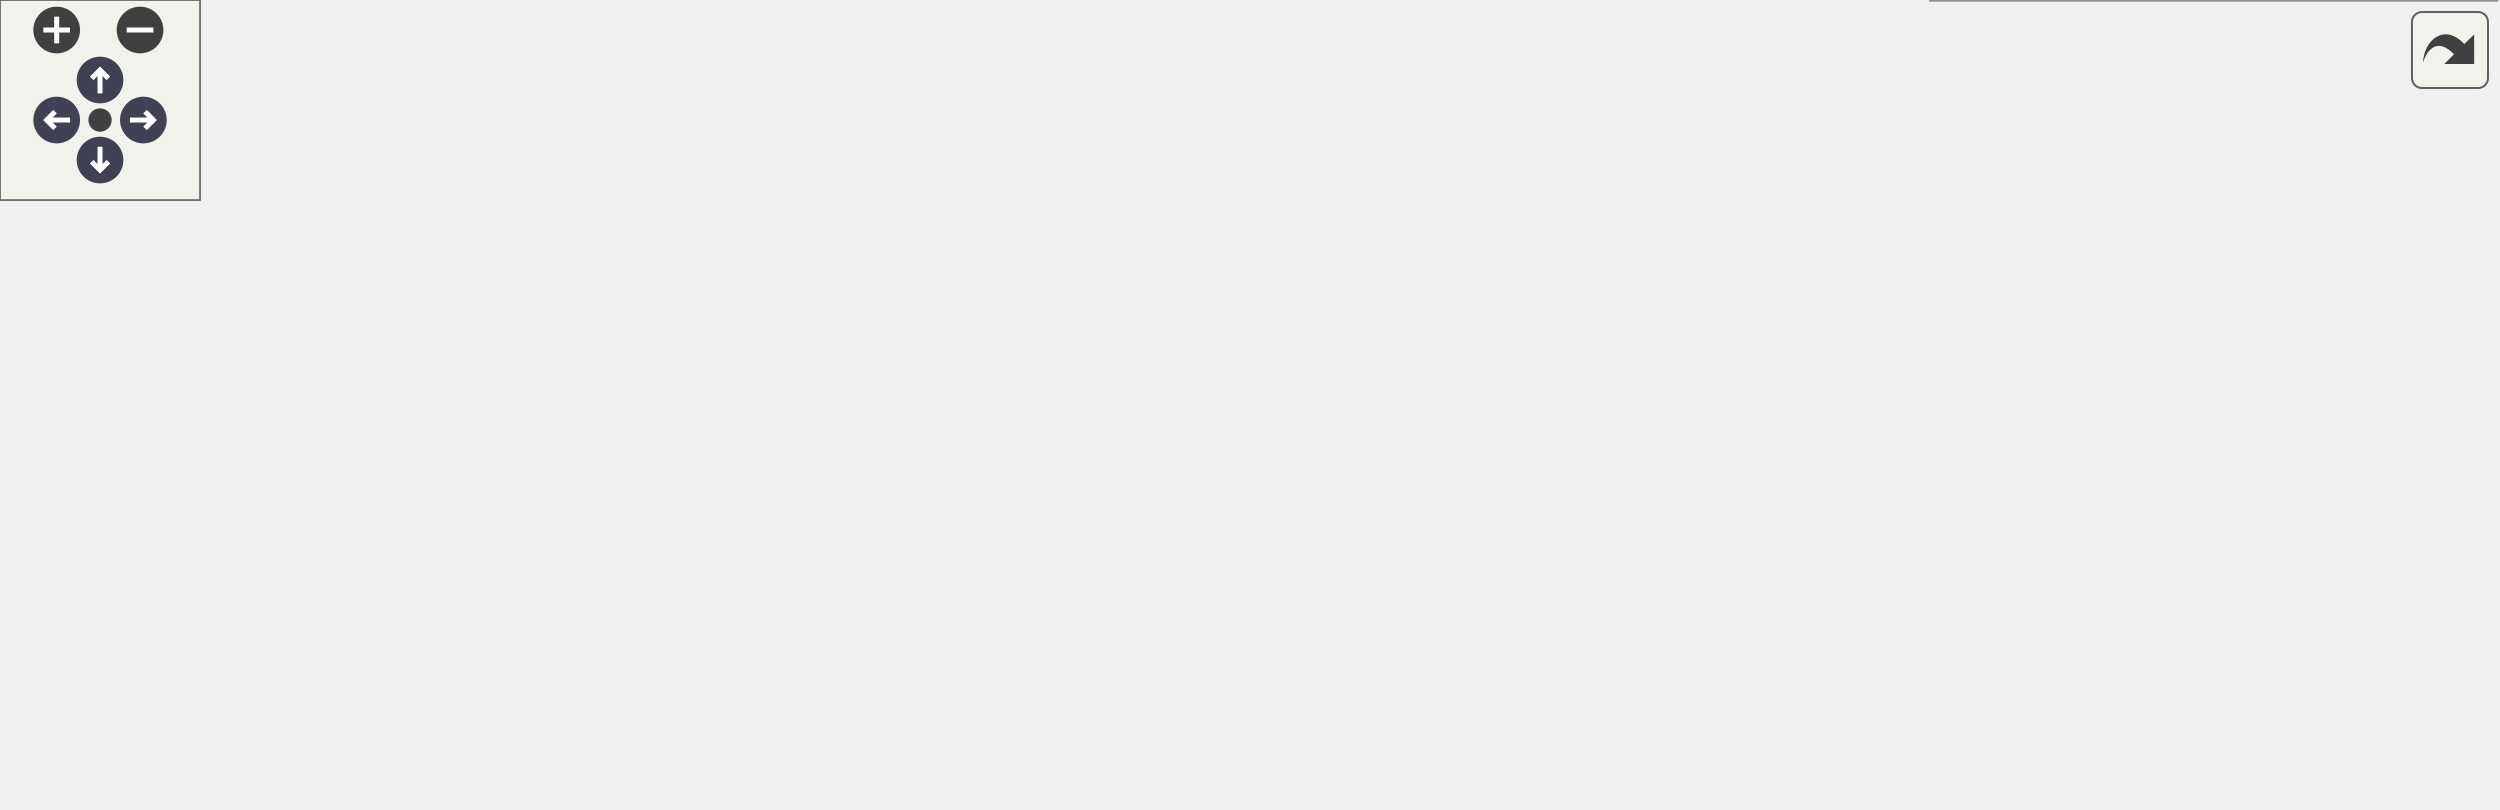
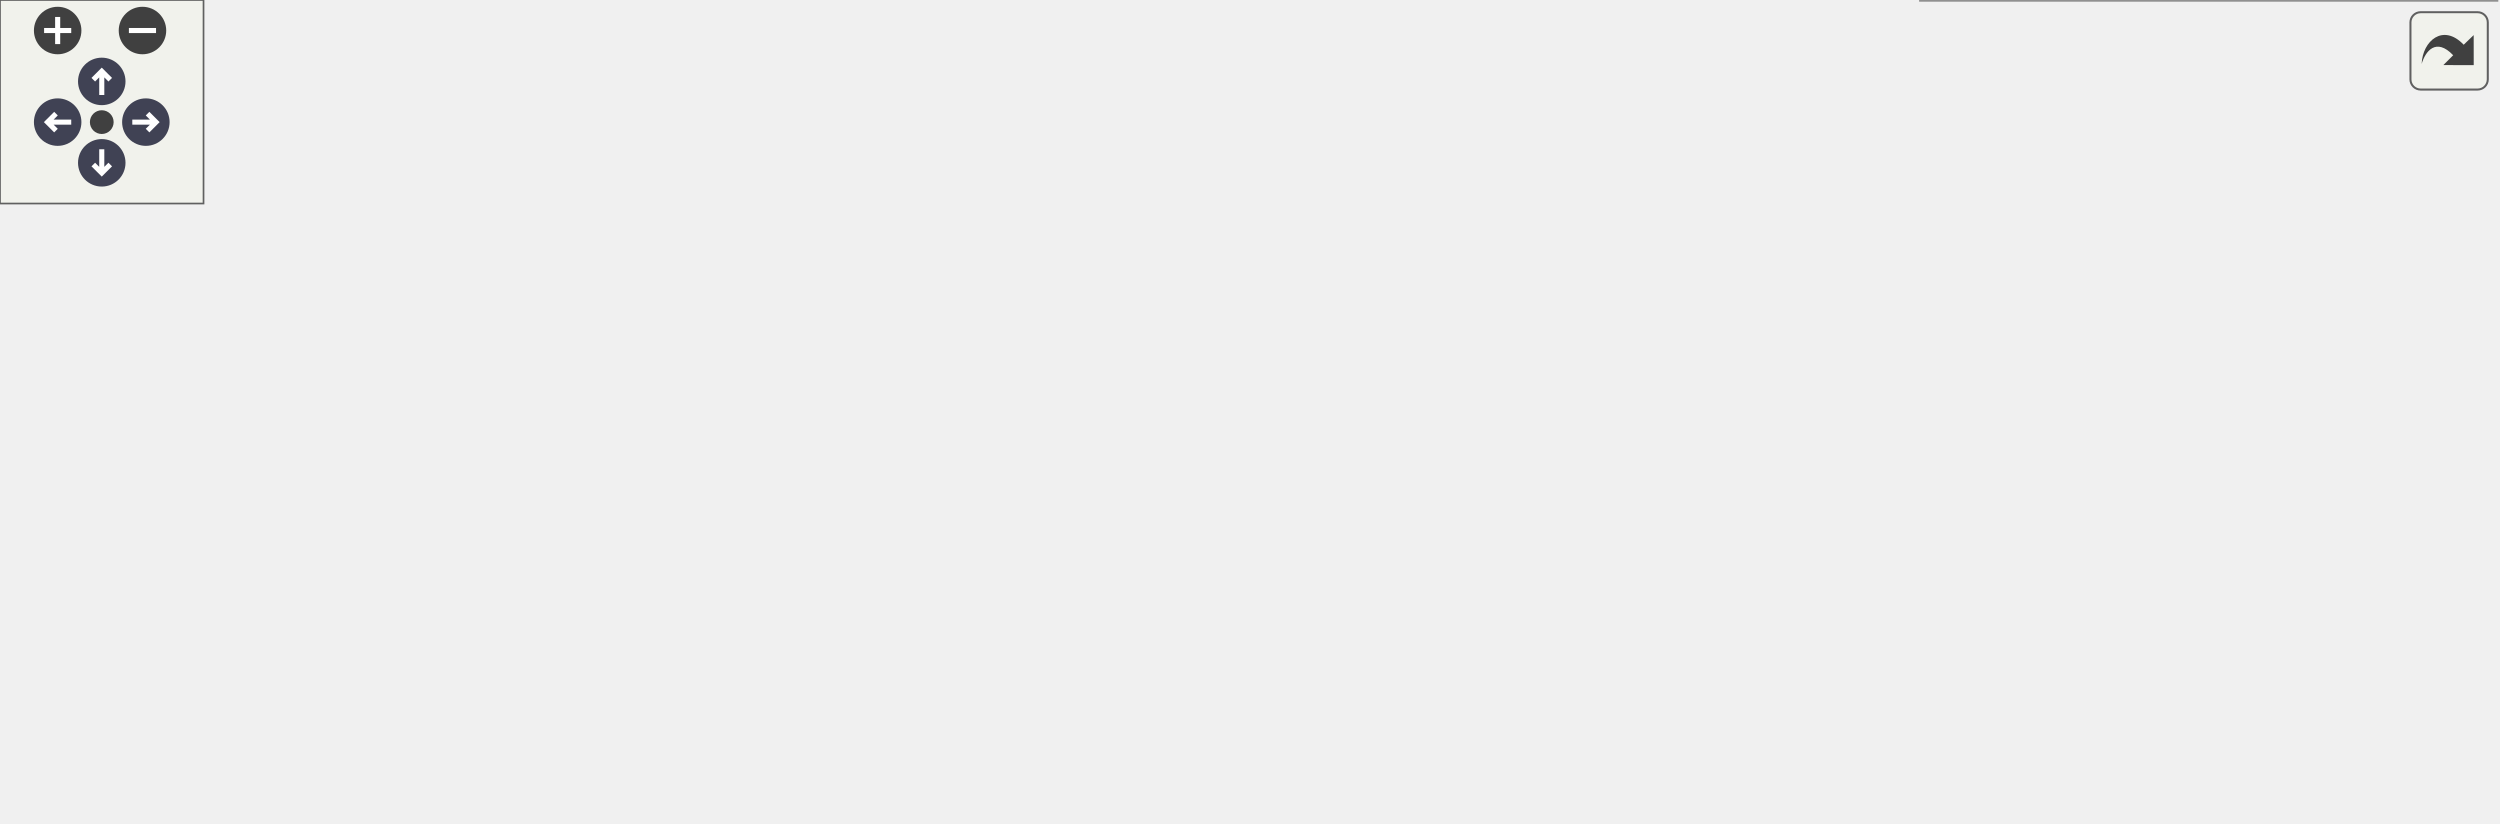
<svg xmlns="http://www.w3.org/2000/svg" xmlns:xlink="http://www.w3.org/1999/xlink" id="main" version="1.1" xml:space="preserve">
  <style type="text/css">
.node, .edge {opacity: 0.7;}
.node.selected, .edge.selected {opacity: 1;}
.edge:hover path { stroke: red; }
.edge:hover polygon { stroke: red; fill: red; }
</style>
  <defs>
    <circle id="rim" cx="0" cy="0" r="7" />
    <circle id="rim2" cx="0" cy="0" r="3.5" />
    <g id="zoomPlus">
      <use xlink:href="#rim" fill="#404040">
        <set attributeName="fill" to="#808080" begin="zoomplus.mouseover" end="zoomplus.mouseout" />
      </use>
      <path d="M-4,0h8M0,-4v8" fill="none" stroke="white" stroke-width="1.5" pointer-events="none" />
    </g>
    <g id="zoomMin">
      <use xlink:href="#rim" fill="#404040">
        <set attributeName="fill" to="#808080" begin="zoomminus.mouseover" end="zoomminus.mouseout" />
      </use>
      <path d="M-4,0h8" fill="none" stroke="white" stroke-width="1.5" pointer-events="none" />
    </g>
    <g id="arrowUp" transform="translate(30 24)">
      <use xlink:href="#rim" />
      <path pointer-events="none" fill="none" stroke="white" stroke-width="1.5" d="M0,-3.0v7 M-2.5,-0.5L0,-3.0L2.5,-0.5" />
    </g>
    <g id="arrowRight" transform="rotate(90) translate(36 -43)">
      <use xlink:href="#rim" />
      <path pointer-events="none" fill="none" stroke="white" stroke-width="1.5" d="M0,-3.0v7 M-2.5,-0.5L0,-3.0L2.5,-0.5" />
    </g>
    <g id="arrowDown" transform="rotate(180) translate(-30 -48)">
      <use xlink:href="#rim" />
      <path pointer-events="none" fill="none" stroke="white" stroke-width="1.5" d="M0,-3.0v7 M-2.5,-0.5L0,-3.0L2.5,-0.5" />
    </g>
    <g id="arrowLeft" transform="rotate(270) translate(-36 17)">
      <use xlink:href="#rim" />
      <path pointer-events="none" fill="none" stroke="white" stroke-width="1.5" d="M0,-3.0v7 M-2.5,-0.5L0,-3.0L2.5,-0.5" />
    </g>
    <g id="resetDef">
      <use xlink:href="#rim2" fill="#404040">
        <set attributeName="fill" to="#808080" begin="reset.mouseover" end="reset.mouseout" />
      </use>
    </g>
  </defs>
  <svg id="graph" class="graph">
    <g id="viewport">
      <g id="Node000001" class="node">
        <g id="a_Node000001">
          <a xlink:title="Adds common input fields to the north panel.">
-             <polygon fill="#999999" stroke="#666666" points="151.75,-82 0,-82 0,-50 151.75,-50 151.75,-82" />
-             <text text-anchor="start" x="8" y="-68.5" font-family="Helvetica,sans-Serif" font-size="10.00">fr.softsf.canscan.CanScan.add</text>
-             <text text-anchor="middle" x="75.88" y="-56.5" font-family="Helvetica,sans-Serif" font-size="10.00">NorthPanelCommonFields</text>
+             <polygon fill="#999999" stroke="#666666" points="151.75,-107 0,-107 0,-75 151.75,-75 151.75,-107" />
+             <text text-anchor="start" x="8" y="-93.5" font-family="Helvetica,sans-Serif" font-size="10.00">fr.softsf.canscan.CanScan.add</text>
+             <text text-anchor="middle" x="75.88" y="-81.5" font-family="Helvetica,sans-Serif" font-size="10.00">NorthPanelCommonFields</text>
          </a>
        </g>
      </g>
      <g id="Node000002" class="node">
        <g id="a_Node000002">
          <a xlink:href="classfr_1_1softsf_1_1canscan_1_1_can_scan.html#a17b0a72ab305f98f86591411b6a352f2" target="_top" xlink:title="Creates the color selection panel for QR code and background colors.">
-             <polygon fill="white" stroke="#666666" points="351.12,-107 194.12,-107 194.12,-75 351.12,-75 351.12,-107" />
-             <text text-anchor="start" x="202.12" y="-93.5" font-family="Helvetica,sans-Serif" font-size="10.00">fr.softsf.canscan.CanScan.color</text>
-             <text text-anchor="middle" x="272.62" y="-81.5" font-family="Helvetica,sans-Serif" font-size="10.00">Panel</text>
+             <polygon fill="white" stroke="#666666" points="344.75,-107 187.75,-107 187.75,-75 344.75,-75 344.75,-107" />
+             <text text-anchor="start" x="195.75" y="-93.5" font-family="Helvetica,sans-Serif" font-size="10.00">fr.softsf.canscan.CanScan.color</text>
+             <text text-anchor="middle" x="266.25" y="-81.5" font-family="Helvetica,sans-Serif" font-size="10.00">Panel</text>
          </a>
        </g>
      </g>
      <g id="edge1_Node000001_Node000002" class="edge">
        <g id="a_edge1_Node000001_Node000002">
          <a xlink:title=" ">
-             <path fill="none" stroke="#63b8ff" d="M152.17,-75.67C162.05,-76.93 172.24,-78.24 182.32,-79.54" />
-             <polygon fill="#63b8ff" stroke="#63b8ff" points="181.77,-82.99 192.13,-80.8 182.66,-76.05 181.77,-82.99" />
-           </a>
-         </g>
-       </g>
-       <g id="Node000008" class="node">
-         <g id="a_Node000008">
-           <a xlink:href="enumfr_1_1softsf_1_1canscan_1_1ui_1_1_ui_components_configuration.html#a953922164a79d6b4a86eb426b782c730" target="_top" xlink:title="Generates the HTML string for a JLabel with text followed by an icon.">
-             <polygon fill="white" stroke="#666666" points="357.5,-57 187.75,-57 187.75,-25 357.5,-25 357.5,-57" />
-             <text text-anchor="start" x="195.75" y="-43.5" font-family="Helvetica,sans-Serif" font-size="10.00">fr.softsf.canscan.ui.UiComponents</text>
-             <text text-anchor="middle" x="272.62" y="-31.5" font-family="Helvetica,sans-Serif" font-size="10.00">Configuration.getIconAfterTextHtml</text>
-           </a>
-         </g>
-       </g>
-       <g id="edge7_Node000001_Node000008" class="edge">
-         <g id="a_edge7_Node000001_Node000008">
-           <a xlink:title=" ">
-             <path fill="none" stroke="#63b8ff" d="M152.17,-56.33C160.03,-55.33 168.09,-54.29 176.13,-53.26" />
-             <polygon fill="#63b8ff" stroke="#63b8ff" points="176.49,-56.74 185.96,-52 175.6,-49.8 176.49,-56.74" />
+             <path fill="none" stroke="#63b8ff" d="M152.14,-91C160.01,-91 168.06,-91 176.07,-91" />
+             <polygon fill="#63b8ff" stroke="#63b8ff" points="175.82,-94.5 185.82,-91 175.82,-87.5 175.82,-94.5" />
          </a>
        </g>
      </g>
      <g id="Node000003" class="node">
        <g id="a_Node000003">
          <a xlink:href="classfr_1_1softsf_1_1canscan_1_1_can_scan.html#a180290bc488e2346592ded98ccc4b1f3" target="_top" xlink:title="Collects current input and visual settings into a WholeFields for QR code generation.">
-             <polygon fill="white" stroke="#666666" points="543,-107 393.5,-107 393.5,-75 543,-75 543,-107" />
-             <text text-anchor="start" x="401.5" y="-93.5" font-family="Helvetica,sans-Serif" font-size="10.00">fr.softsf.canscan.CanScan.get</text>
-             <text text-anchor="middle" x="468.25" y="-81.5" font-family="Helvetica,sans-Serif" font-size="10.00">QrInput</text>
+             <polygon fill="white" stroke="#666666" points="530.25,-107 380.75,-107 380.75,-75 530.25,-75 530.25,-107" />
+             <text text-anchor="start" x="388.75" y="-93.5" font-family="Helvetica,sans-Serif" font-size="10.00">fr.softsf.canscan.CanScan.get</text>
+             <text text-anchor="middle" x="455.5" y="-81.5" font-family="Helvetica,sans-Serif" font-size="10.00">QrInput</text>
          </a>
        </g>
      </g>
      <g id="edge2_Node000002_Node000003" class="edge">
        <g id="a_edge2_Node000002_Node000003">
          <a xlink:title=" ">
-             <path fill="none" stroke="#63b8ff" d="M351.54,-91C361.54,-91 371.83,-91 381.94,-91" />
-             <polygon fill="#63b8ff" stroke="#63b8ff" points="381.75,-94.5 391.75,-91 381.75,-87.5 381.75,-94.5" />
+             <path fill="none" stroke="#63b8ff" d="M345.03,-91C352.87,-91 360.85,-91 368.76,-91" />
+             <polygon fill="#63b8ff" stroke="#63b8ff" points="368.75,-94.5 378.75,-91 368.75,-87.5 368.75,-94.5" />
          </a>
        </g>
      </g>
      <g id="Node000004" class="node">
        <g id="a_Node000004">
          <a xlink:href="classfr_1_1softsf_1_1canscan_1_1_can_scan.html#a4e67b1b5c764e72414a5c0f387810f5c" target="_top" xlink:title="Validates and returns the current QR code margin from the margin slider.">
-             <polygon fill="white" stroke="#666666" points="748.75,-182 579,-182 579,-150 748.75,-150 748.75,-182" />
-             <text text-anchor="start" x="587" y="-168.5" font-family="Helvetica,sans-Serif" font-size="10.00">fr.softsf.canscan.CanScan.validate</text>
-             <text text-anchor="middle" x="663.88" y="-156.5" font-family="Helvetica,sans-Serif" font-size="10.00">AndGetMargin</text>
+             <polygon fill="white" stroke="#666666" points="736,-182 566.25,-182 566.25,-150 736,-150 736,-182" />
+             <text text-anchor="start" x="574.25" y="-168.5" font-family="Helvetica,sans-Serif" font-size="10.00">fr.softsf.canscan.CanScan.validate</text>
+             <text text-anchor="middle" x="651.12" y="-156.5" font-family="Helvetica,sans-Serif" font-size="10.00">AndGetMargin</text>
          </a>
        </g>
      </g>
      <g id="edge3_Node000003_Node000004" class="edge">
        <g id="a_edge3_Node000003_Node000004">
          <a xlink:title=" ">
-             <path fill="none" stroke="#63b8ff" d="M501.89,-107.3C523.46,-117.72 552.53,-131.08 579,-141 583.61,-142.73 588.39,-144.42 593.23,-146.05" />
-             <polygon fill="#63b8ff" stroke="#63b8ff" points="591.84,-149.28 602.44,-149.06 594.02,-142.63 591.84,-149.28" />
+             <path fill="none" stroke="#63b8ff" d="M489.14,-107.3C510.71,-117.72 539.78,-131.08 566.25,-141 570.86,-142.73 575.64,-144.42 580.48,-146.05" />
+             <polygon fill="#63b8ff" stroke="#63b8ff" points="579.09,-149.28 589.69,-149.06 581.27,-142.63 579.09,-149.28" />
          </a>
        </g>
      </g>
      <g id="Node000005" class="node">
        <g id="a_Node000005">
          <a xlink:href="classfr_1_1softsf_1_1canscan_1_1_can_scan.html#a8a2b238ac4af96d8710b3e5d7d051f77" target="_top" xlink:title="Validates and returns the current meet UID from the meet title field.">
-             <polygon fill="white" stroke="#666666" points="748.75,-132 579,-132 579,-100 748.75,-100 748.75,-132" />
-             <text text-anchor="start" x="587" y="-118.5" font-family="Helvetica,sans-Serif" font-size="10.00">fr.softsf.canscan.CanScan.validate</text>
-             <text text-anchor="middle" x="663.88" y="-106.5" font-family="Helvetica,sans-Serif" font-size="10.00">AndGetMeetUID</text>
+             <polygon fill="white" stroke="#666666" points="736,-132 566.25,-132 566.25,-100 736,-100 736,-132" />
+             <text text-anchor="start" x="574.25" y="-118.5" font-family="Helvetica,sans-Serif" font-size="10.00">fr.softsf.canscan.CanScan.validate</text>
+             <text text-anchor="middle" x="651.12" y="-106.5" font-family="Helvetica,sans-Serif" font-size="10.00">AndGetMeetUID</text>
          </a>
        </g>
      </g>
      <g id="edge4_Node000003_Node000005" class="edge">
        <g id="a_edge4_Node000003_Node000005">
          <a xlink:title=" ">
-             <path fill="none" stroke="#63b8ff" d="M543.28,-100.56C551.12,-101.57 559.16,-102.61 567.2,-103.65" />
-             <polygon fill="#63b8ff" stroke="#63b8ff" points="566.67,-107.11 577.03,-104.92 567.57,-100.16 566.67,-107.11" />
+             <path fill="none" stroke="#63b8ff" d="M530.53,-100.56C538.37,-101.57 546.41,-102.61 554.45,-103.65" />
+             <polygon fill="#63b8ff" stroke="#63b8ff" points="553.92,-107.11 564.28,-104.92 554.82,-100.16 553.92,-107.11" />
          </a>
        </g>
      </g>
      <g id="Node000006" class="node">
        <g id="a_Node000006">
          <a xlink:href="classfr_1_1softsf_1_1canscan_1_1_can_scan.html#a9e8188875168199cde065113ae2a393d" target="_top" xlink:title="Validates and returns the current image-to-QR ratio from the ratio slider.">
-             <polygon fill="white" stroke="#666666" points="748.75,-82 579,-82 579,-50 748.75,-50 748.75,-82" />
-             <text text-anchor="start" x="587" y="-68.5" font-family="Helvetica,sans-Serif" font-size="10.00">fr.softsf.canscan.CanScan.validate</text>
-             <text text-anchor="middle" x="663.88" y="-56.5" font-family="Helvetica,sans-Serif" font-size="10.00">AndGetRatio</text>
+             <polygon fill="white" stroke="#666666" points="736,-82 566.25,-82 566.25,-50 736,-50 736,-82" />
+             <text text-anchor="start" x="574.25" y="-68.5" font-family="Helvetica,sans-Serif" font-size="10.00">fr.softsf.canscan.CanScan.validate</text>
+             <text text-anchor="middle" x="651.12" y="-56.5" font-family="Helvetica,sans-Serif" font-size="10.00">AndGetRatio</text>
          </a>
        </g>
      </g>
      <g id="edge5_Node000003_Node000006" class="edge">
        <g id="a_edge5_Node000003_Node000006">
          <a xlink:title=" ">
-             <path fill="none" stroke="#63b8ff" d="M543.28,-81.44C551.12,-80.43 559.16,-79.39 567.2,-78.35" />
-             <polygon fill="#63b8ff" stroke="#63b8ff" points="567.57,-81.84 577.03,-77.08 566.67,-74.89 567.57,-81.84" />
+             <path fill="none" stroke="#63b8ff" d="M530.53,-81.44C538.37,-80.43 546.41,-79.39 554.45,-78.35" />
+             <polygon fill="#63b8ff" stroke="#63b8ff" points="554.82,-81.84 564.28,-77.08 553.92,-74.89 554.82,-81.84" />
          </a>
        </g>
      </g>
      <g id="Node000007" class="node">
        <g id="a_Node000007">
          <a xlink:href="classfr_1_1softsf_1_1canscan_1_1_can_scan.html#a6d139bb8d0a3c7081096c8956189b684" target="_top" xlink:title="Validates and returns the QR code size from the corresponding text field.">
-             <polygon fill="white" stroke="#666666" points="748.75,-32 579,-32 579,0 748.75,0 748.75,-32" />
-             <text text-anchor="start" x="587" y="-18.5" font-family="Helvetica,sans-Serif" font-size="10.00">fr.softsf.canscan.CanScan.validate</text>
-             <text text-anchor="middle" x="663.88" y="-6.5" font-family="Helvetica,sans-Serif" font-size="10.00">AndGetSize</text>
+             <polygon fill="white" stroke="#666666" points="736,-32 566.25,-32 566.25,0 736,0 736,-32" />
+             <text text-anchor="start" x="574.25" y="-18.5" font-family="Helvetica,sans-Serif" font-size="10.00">fr.softsf.canscan.CanScan.validate</text>
+             <text text-anchor="middle" x="651.12" y="-6.5" font-family="Helvetica,sans-Serif" font-size="10.00">AndGetSize</text>
          </a>
        </g>
      </g>
      <g id="edge6_Node000003_Node000007" class="edge">
        <g id="a_edge6_Node000003_Node000007">
          <a xlink:title=" ">
-             <path fill="none" stroke="#63b8ff" d="M501.89,-74.7C523.46,-64.28 552.53,-50.92 579,-41 583.61,-39.27 588.39,-37.58 593.23,-35.95" />
-             <polygon fill="#63b8ff" stroke="#63b8ff" points="594.02,-39.37 602.44,-32.94 591.84,-32.72 594.02,-39.37" />
+             <path fill="none" stroke="#63b8ff" d="M489.14,-74.7C510.71,-64.28 539.78,-50.92 566.25,-41 570.86,-39.27 575.64,-37.58 580.48,-35.95" />
+             <polygon fill="#63b8ff" stroke="#63b8ff" points="581.27,-39.37 589.69,-32.94 579.09,-32.72 581.27,-39.37" />
          </a>
        </g>
      </g>
    </g>
  </svg>
  <g id="navigator" transform="translate(0 0)" fill="#404254">
    <rect fill="#f2f5e9" fill-opacity="0.5" stroke="#606060" stroke-width=".5" x="0" y="0" width="60" height="60" />
    <use id="zoomplus" xlink:href="#zoomPlus" x="17" y="9" />
    <use id="zoomminus" xlink:href="#zoomMin" x="42" y="9" />
    <use id="reset" xlink:href="#resetDef" x="30" y="36" />
    <use id="arrowup" xlink:href="#arrowUp" x="0" y="0" />
    <use id="arrowright" xlink:href="#arrowRight" x="0" y="0" />
    <use id="arrowdown" xlink:href="#arrowDown" x="0" y="0" />
    <use id="arrowleft" xlink:href="#arrowLeft" x="0" y="0" />
  </g>
  <svg viewBox="0 0 15 15" width="100%" height="30px" preserveAspectRatio="xMaxYMin meet">
    <g id="arrow_out" transform="scale(0.3 0.3)">
      <a xlink:href="classfr_1_1softsf_1_1canscan_1_1_can_scan_a94ab4df98de0d05977e6a65ab75f89f0_cgraph_org.svg" target="_base">
        <rect id="button" ry="5" rx="5" y="6" x="6" height="38" width="38" fill="#f2f5e9" fill-opacity="0.5" stroke="#606060" stroke-width="1.0" />
        <path id="arrow" d="M 11.5,31.437 C 11.94,20.098 22.043,11.323 32.159,21.979 L 37.069,17.246 C 37.069,17.246 37.088,32 37.088,32 L 22.16,31.978 C 22.16,31.978 26.998,27.14 26.998,27.14 C 18.529,18.264 13.292,25.23 11.5,31.437 z" style="fill:#404040;" />
      </a>
    </g>
  </svg>
  <style type="text/css">

[data-mouse-over-selected='false'] { opacity: 0.7; }
[data-mouse-over-selected='true']  { opacity: 1.0; }

</style>
</svg>
